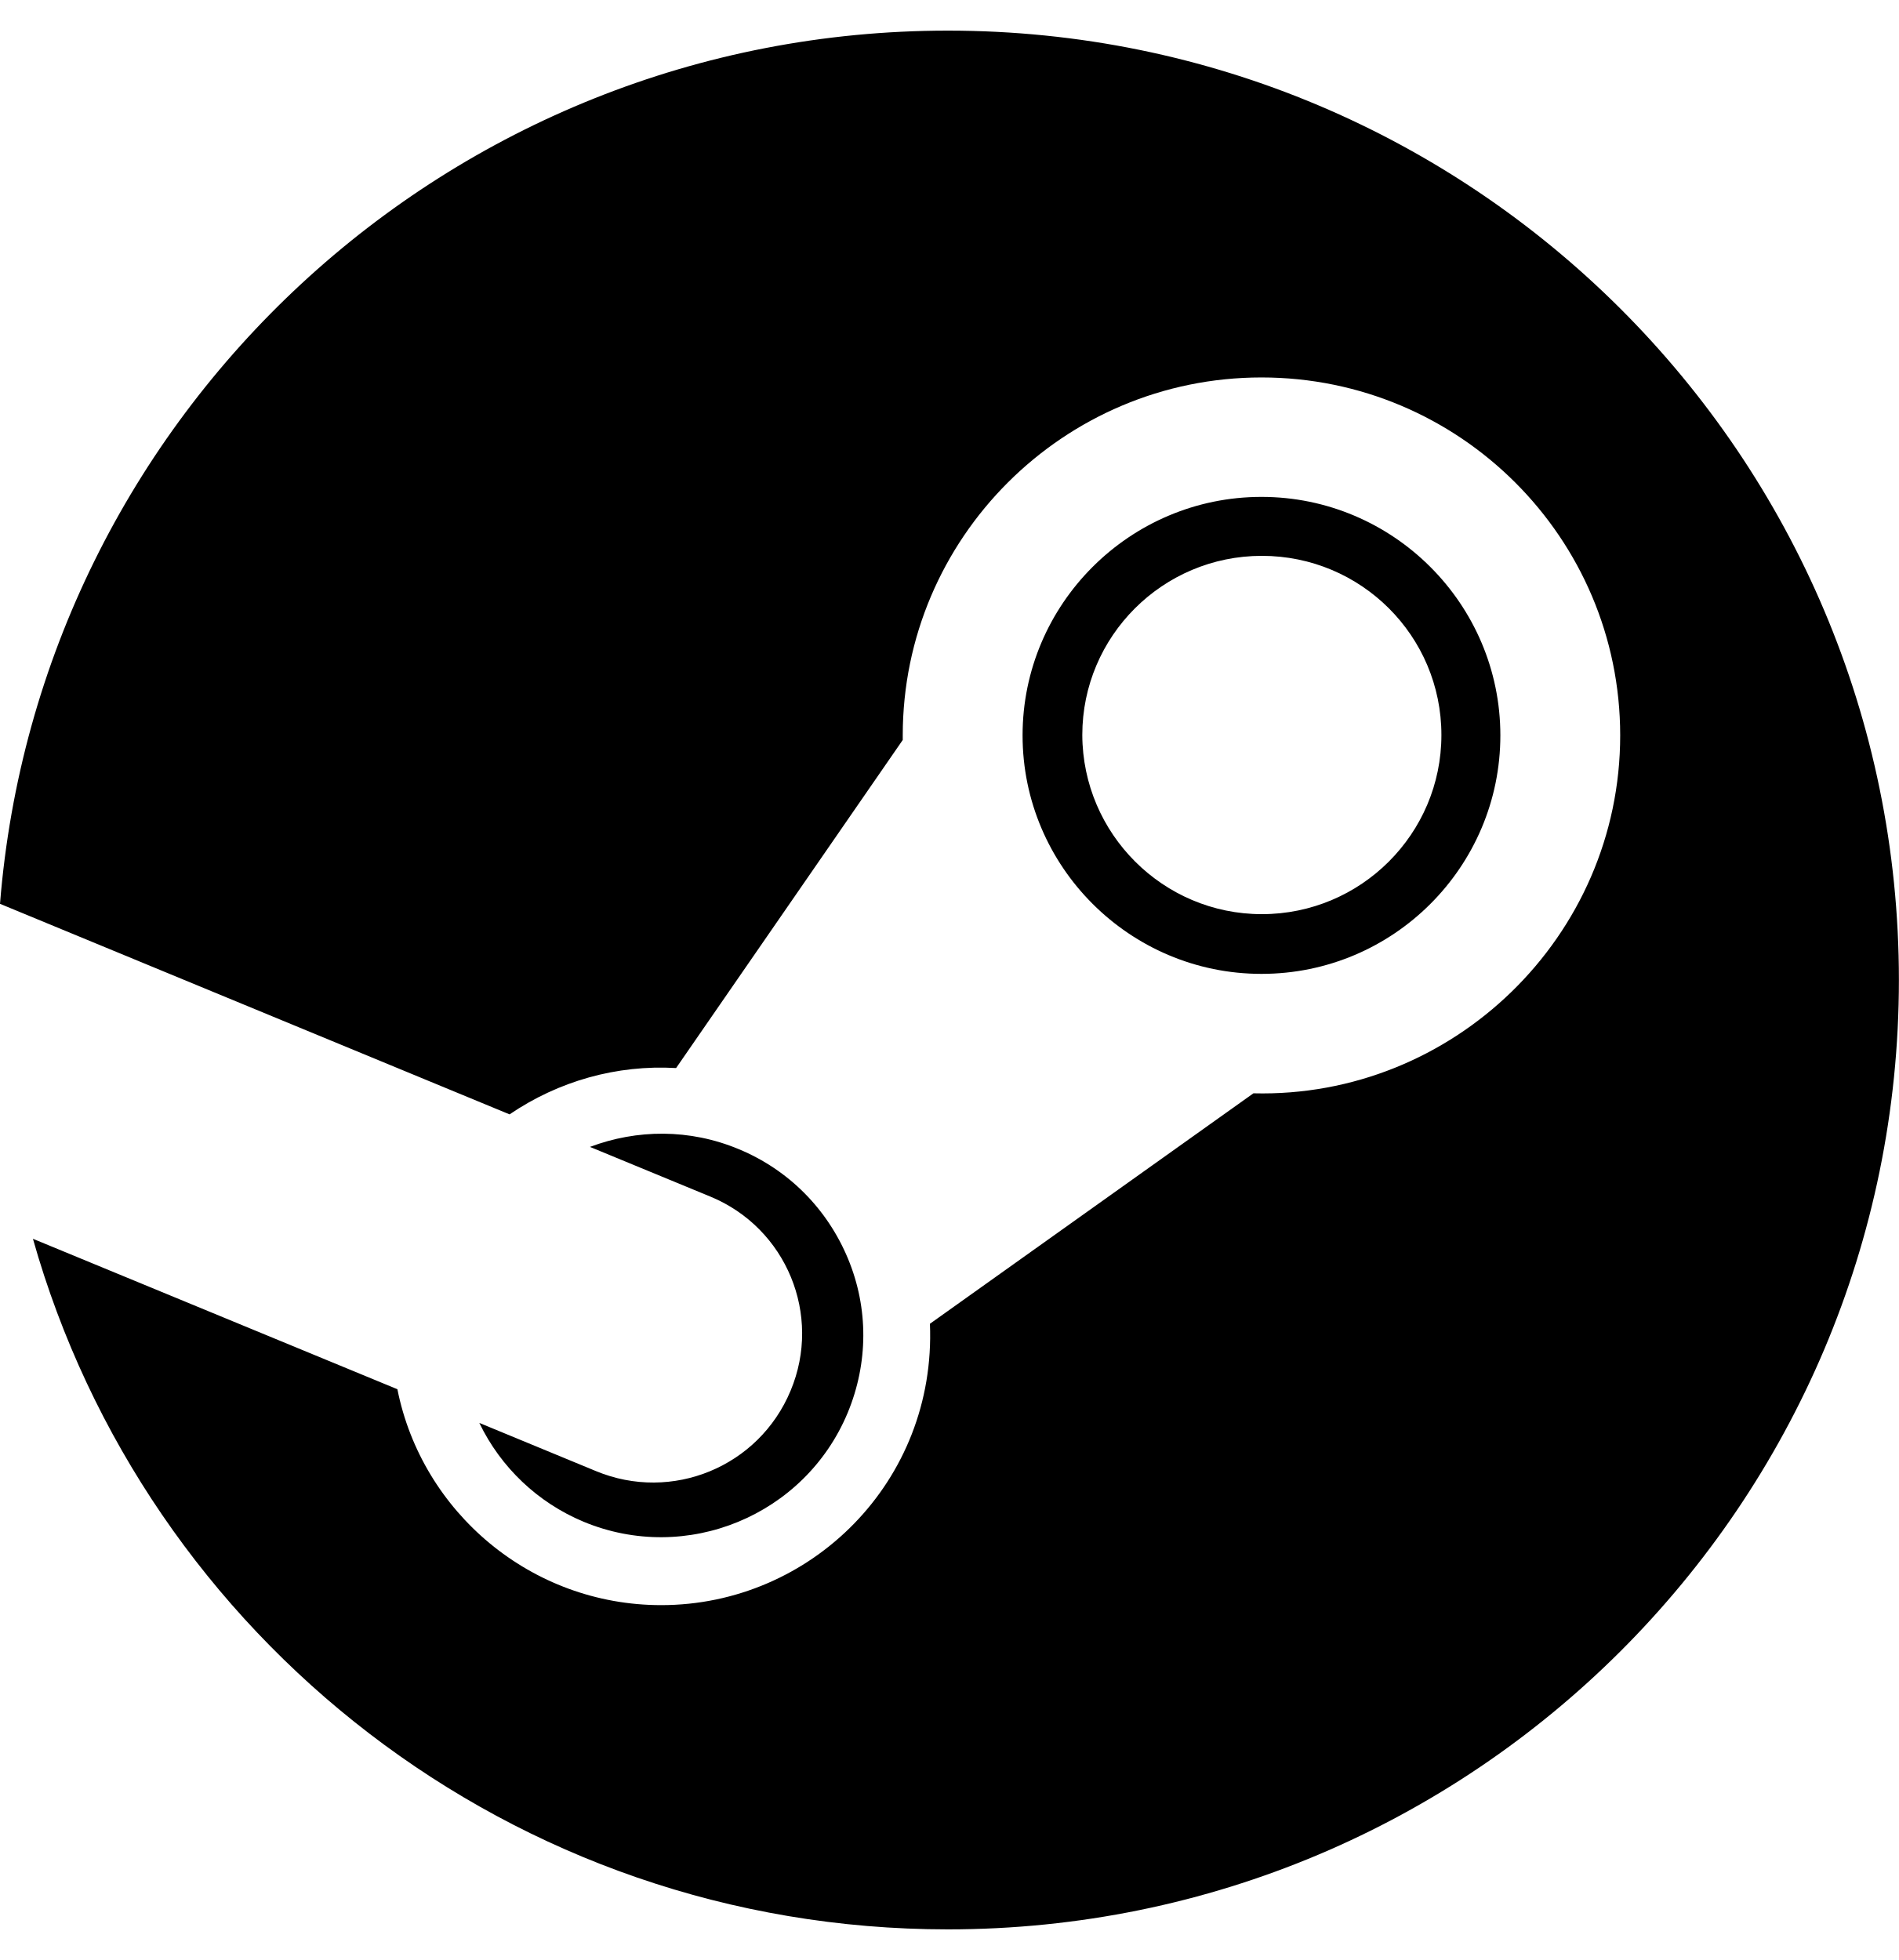
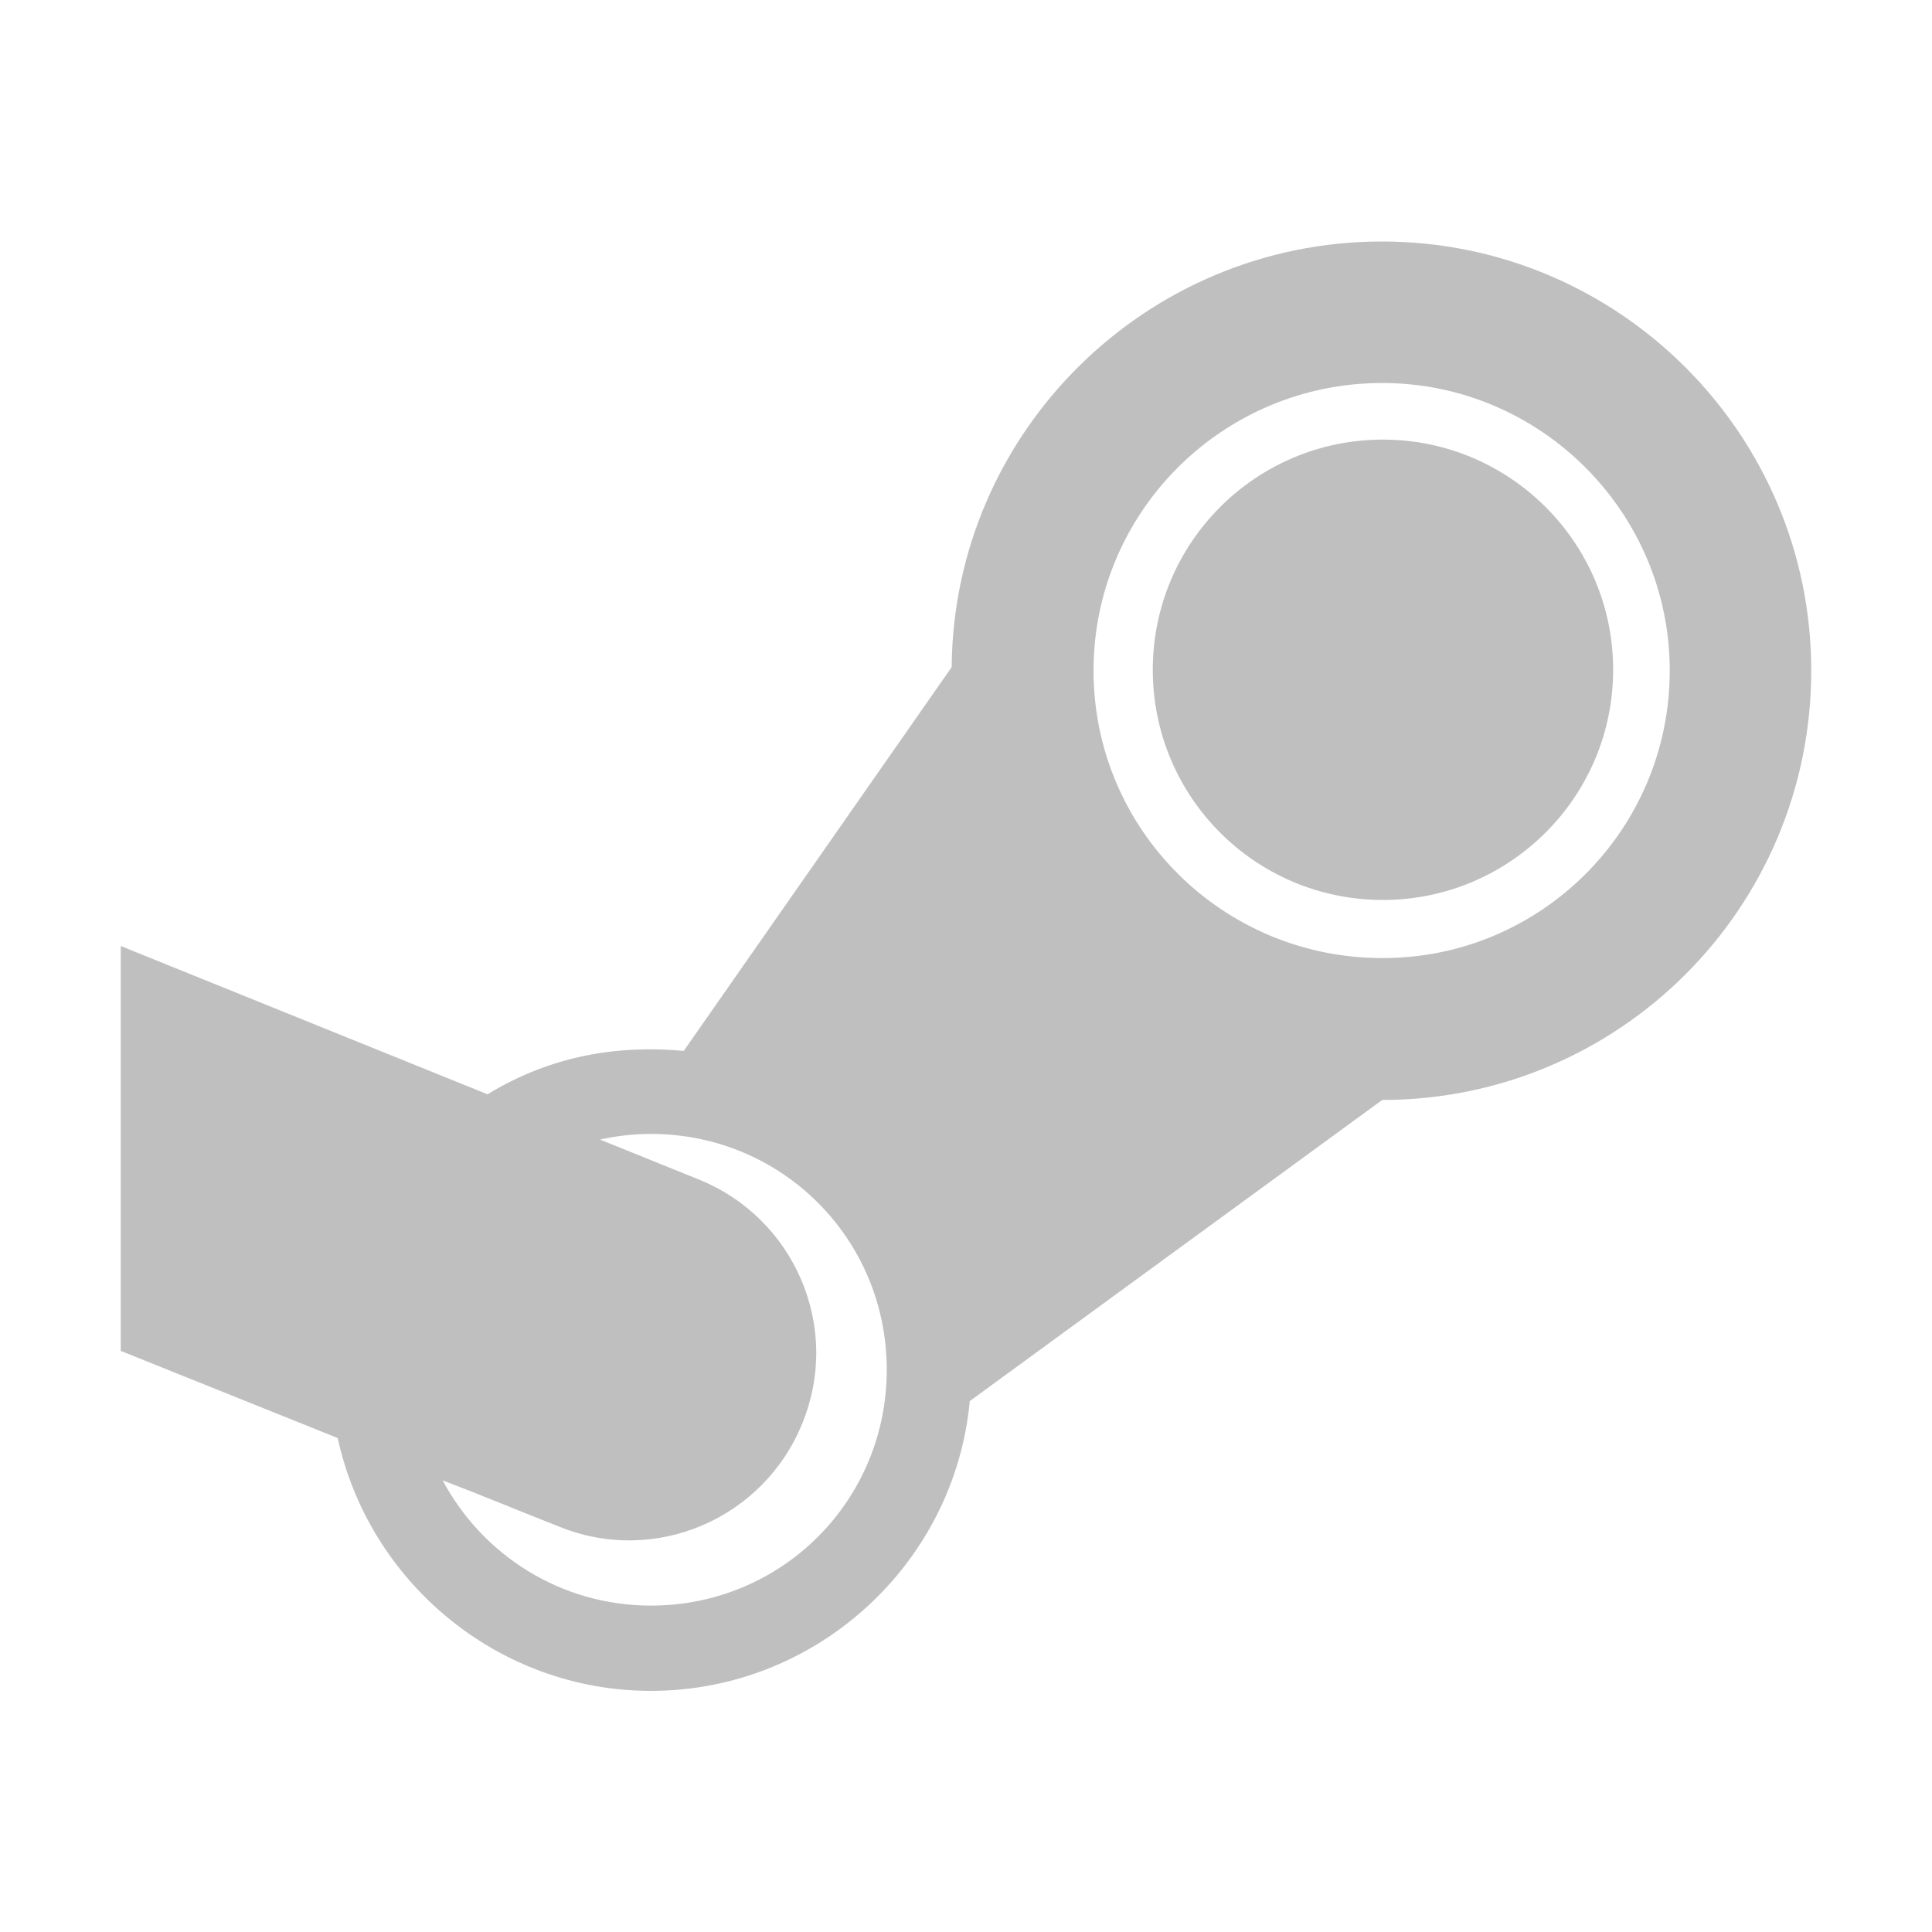
- <svg xmlns="http://www.w3.org/2000/svg" viewBox="0 0 496 512">
-   <path d="M496 256c0 137-111.2 248-248.4 248-113.8 0-209.6-76.3-239-180.4l95.2 39.3c6.4 32.1 34.9 56.4 68.9 56.4 39.2 0 71.9-32.4 70.2-73.5l84.5-60.2c52.1 1.3 95.8-40.9 95.8-93.5 0-51.6-42-93.5-93.7-93.5s-93.7 42-93.7 93.5v1.2L176.6 279c-15.5-.9-30.7 3.4-43.5 12.1L0 236.1C10.2 108.4 117.1 8 247.6 8 384.8 8 496 119 496 256zM155.7 384.3l-30.5-12.6a52.79 52.79 0 0 0 27.2 25.8c26.9 11.2 57.8-1.6 69-28.4 5.4-13 5.5-27.3.1-40.3-5.4-13-15.5-23.2-28.5-28.6-12.9-5.4-26.7-5.2-38.9-.6l31.5 13c19.8 8.2 29.2 30.9 20.9 50.7-8.3 19.9-31 29.2-50.8 21zm173.8-129.9c-34.4 0-62.4-28-62.4-62.3s28-62.3 62.4-62.3 62.4 28 62.4 62.3-27.9 62.3-62.4 62.3zm.1-15.6c25.9 0 46.9-21 46.9-46.8 0-25.9-21-46.8-46.9-46.8s-46.9 21-46.9 46.8c.1 25.8 21.1 46.8 46.9 46.8z" />
+ <svg xmlns="http://www.w3.org/2000/svg" width="22" height="22" viewBox="0 0 448 512">
+   <path fill="#bfbfbf" d="M395.5 177.5c0 33.8-27.5 61-61 61c-33.8 0-61-27.3-61-61s27.3-61 61-61c33.5 0 61 27.2 61 61m52.5.2c0 63-51 113.8-113.7 113.8L225 371.3c-4 43-40.5 76.8-84.5 76.8c-40.5 0-74.7-28.8-83-67L0 358V250.7L97.2 290c15.1-9.2 32.2-13.3 52-11.5l71-101.7c.5-62.3 51.5-112.8 114-112.8C397 64 448 115 448 177.7M203 363c0-34.7-27.8-62.5-62.5-62.5c-4.5 0-9 .5-13.5 1.5l26 10.5c25.5 10.2 38 39 27.7 64.5c-10.2 25.5-39.2 38-64.7 27.5c-10.2-4-20.5-8.3-30.7-12.2c10.5 19.7 31.2 33.2 55.2 33.2c34.7 0 62.5-27.8 62.5-62.5m207.5-185.3c0-42-34.3-76.2-76.2-76.2c-42.3 0-76.5 34.2-76.5 76.2c0 42.2 34.3 76.2 76.5 76.2c41.9.1 76.2-33.9 76.2-76.2" />
</svg>
